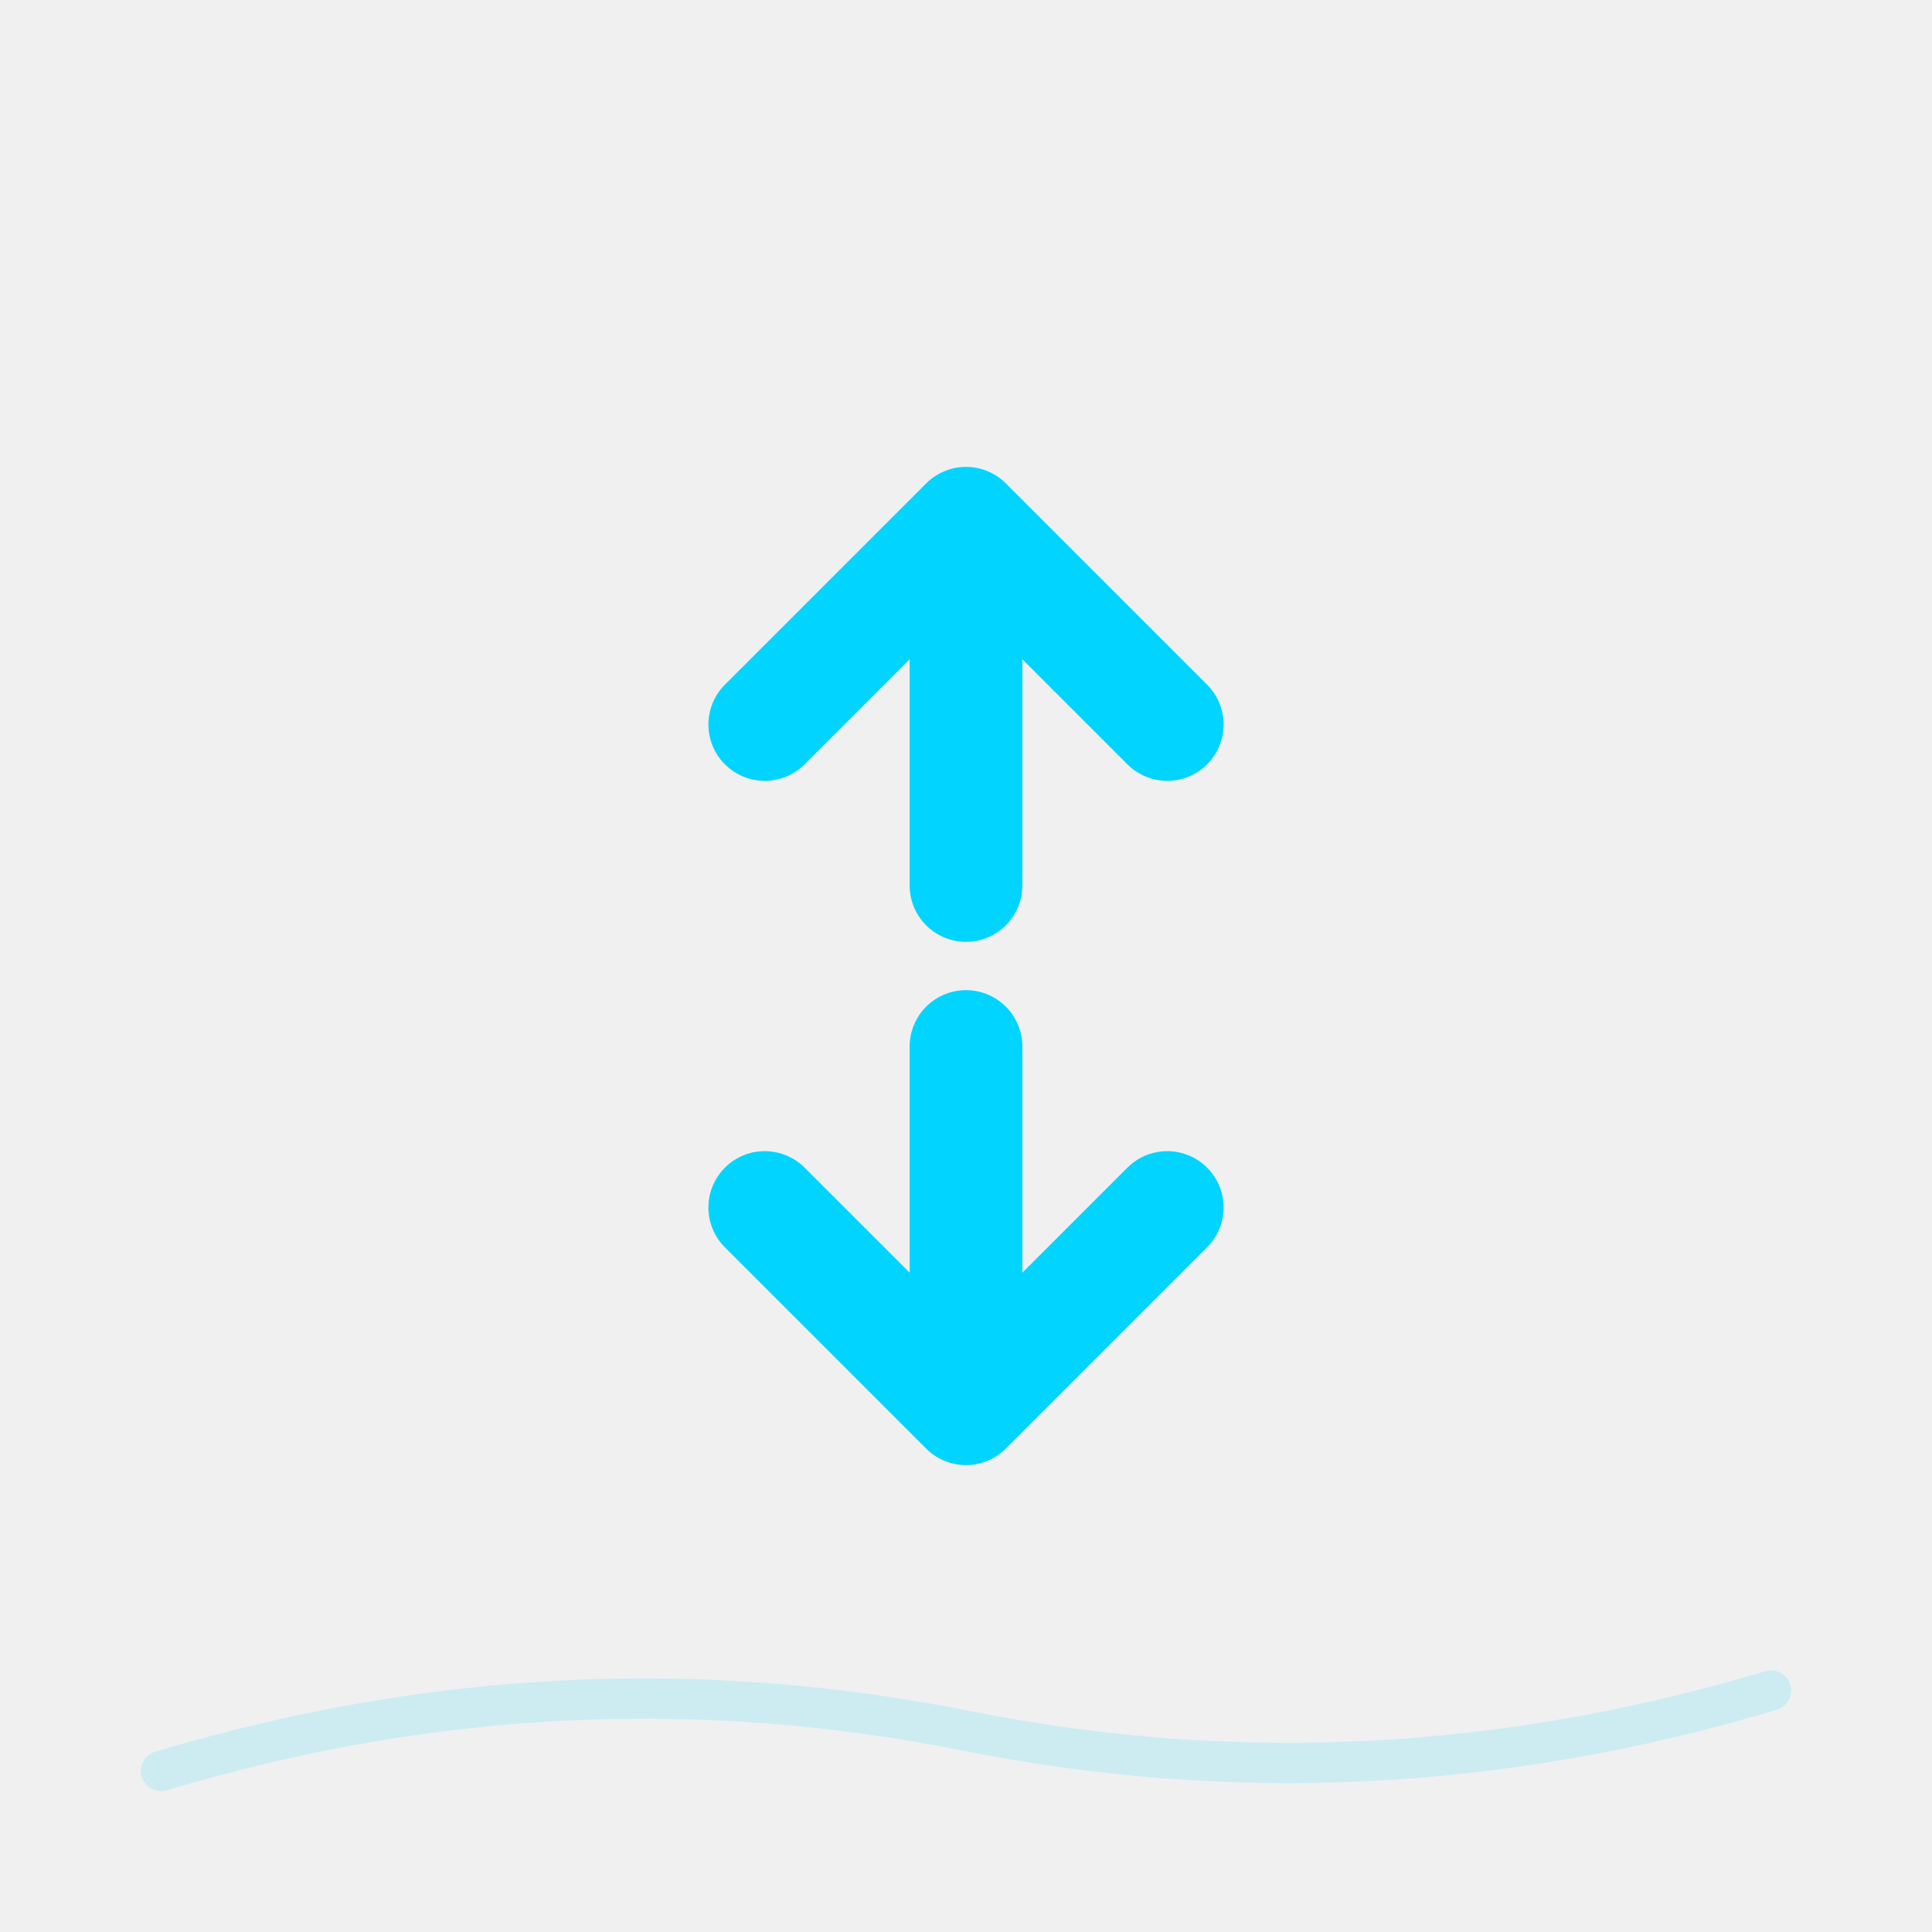
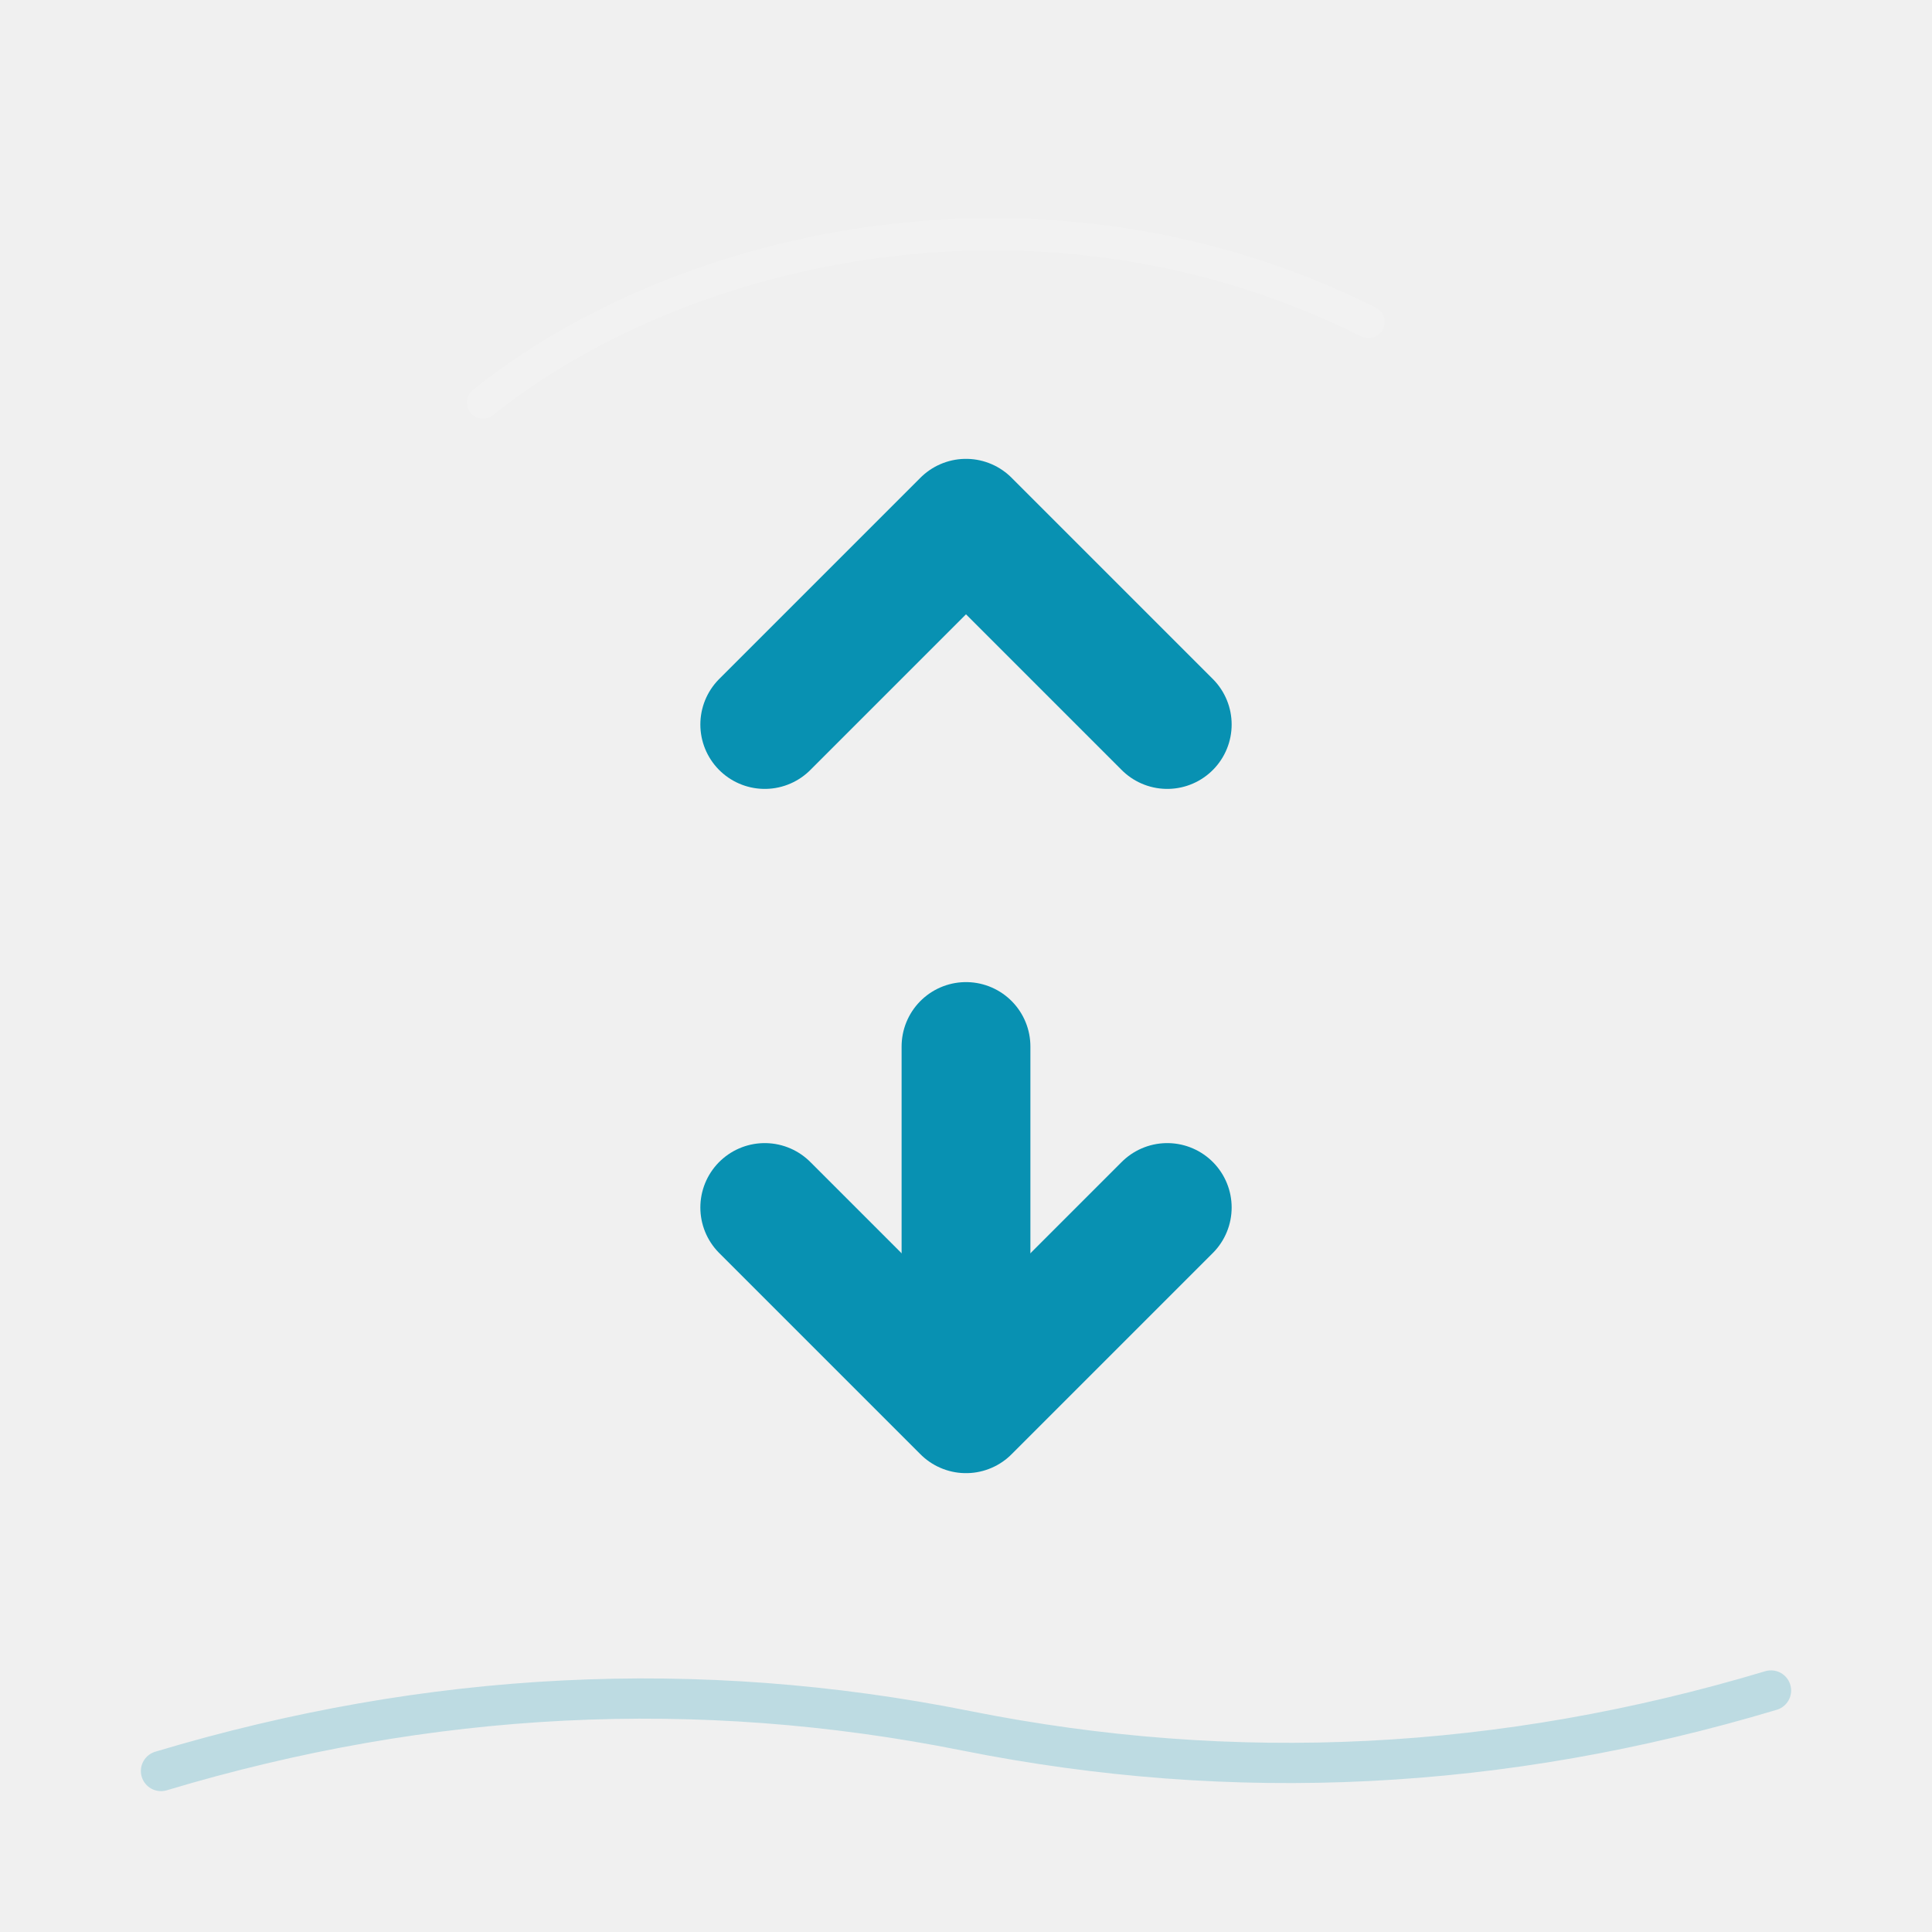
<svg xmlns="http://www.w3.org/2000/svg" viewBox="0 0 48 48" fill="none" stroke-linecap="round" stroke-linejoin="round">
  <defs>
    <linearGradient id="exd" x1="0%" y1="0%" x2="100%" y2="100%">
-       <stop offset="0%" stop-color="#00d4ff" />
-       <stop offset="100%" stop-color="#a855f7" />
+       <stop offset="0%" stop-color="#0891b2" />
+       <stop offset="100%" stop-color="#7c3aed" />
    </linearGradient>
+     <filter id="s3d_expand_d">
+       <feDropShadow dx="1.5" dy="2.5" stdDeviation="2" flood-opacity=".3" />
+     </filter>
  </defs>
-   <path d="M4 44 Q14 41 24 43 Q34 45 44 42" stroke="#00d4ff" stroke-width="1" fill="none" opacity=".15" />
-   <line x1="8" y1="10" x2="40" y2="10" stroke="url(#exd)" stroke-width="2.5" />
-   <line x1="8" y1="38" x2="40" y2="38" stroke="url(#exd)" stroke-width="2.5" />
-   <path d="M24 16v6" stroke="#00d4ff" stroke-width="2.8" />
-   <path d="M19 18l5-5 5 5" stroke="#00d4ff" stroke-width="2.8" fill="none" />
-   <path d="M24 32v-6" stroke="#00d4ff" stroke-width="2.8" />
-   <path d="M19 30l5 5 5-5" stroke="#00d4ff" stroke-width="2.8" fill="none" />
+   <path d="M4 44 Q14 41 24 43 Q34 45 44 42" stroke="#0891b2" stroke-width="1" fill="none" opacity="0.22" />
+   <line x1="8" y1="10" x2="40" y2="10" stroke="url(#exd)" stroke-width="2.9" />
+   <line x1="8" y1="38" x2="40" y2="38" stroke="url(#exd)" stroke-width="2.9" />
+   <path d="M24 16v6" stroke="#0891b2" stroke-width="3.2" filter="url(#s3d_expand_d)" />
+   <path d="M19 18l5-5 5 5" stroke="#0891b2" stroke-width="3.2" fill="none" />
+   <path d="M24 32v-6" stroke="#0891b2" stroke-width="3.2" />
+   <path d="M19 30l5 5 5-5" stroke="#0891b2" stroke-width="3.2" fill="none" />
+   <path d="M12 10c5-4 14-6 22-2" stroke="white" stroke-width="0.8" opacity=".15" fill="none" />
</svg>
